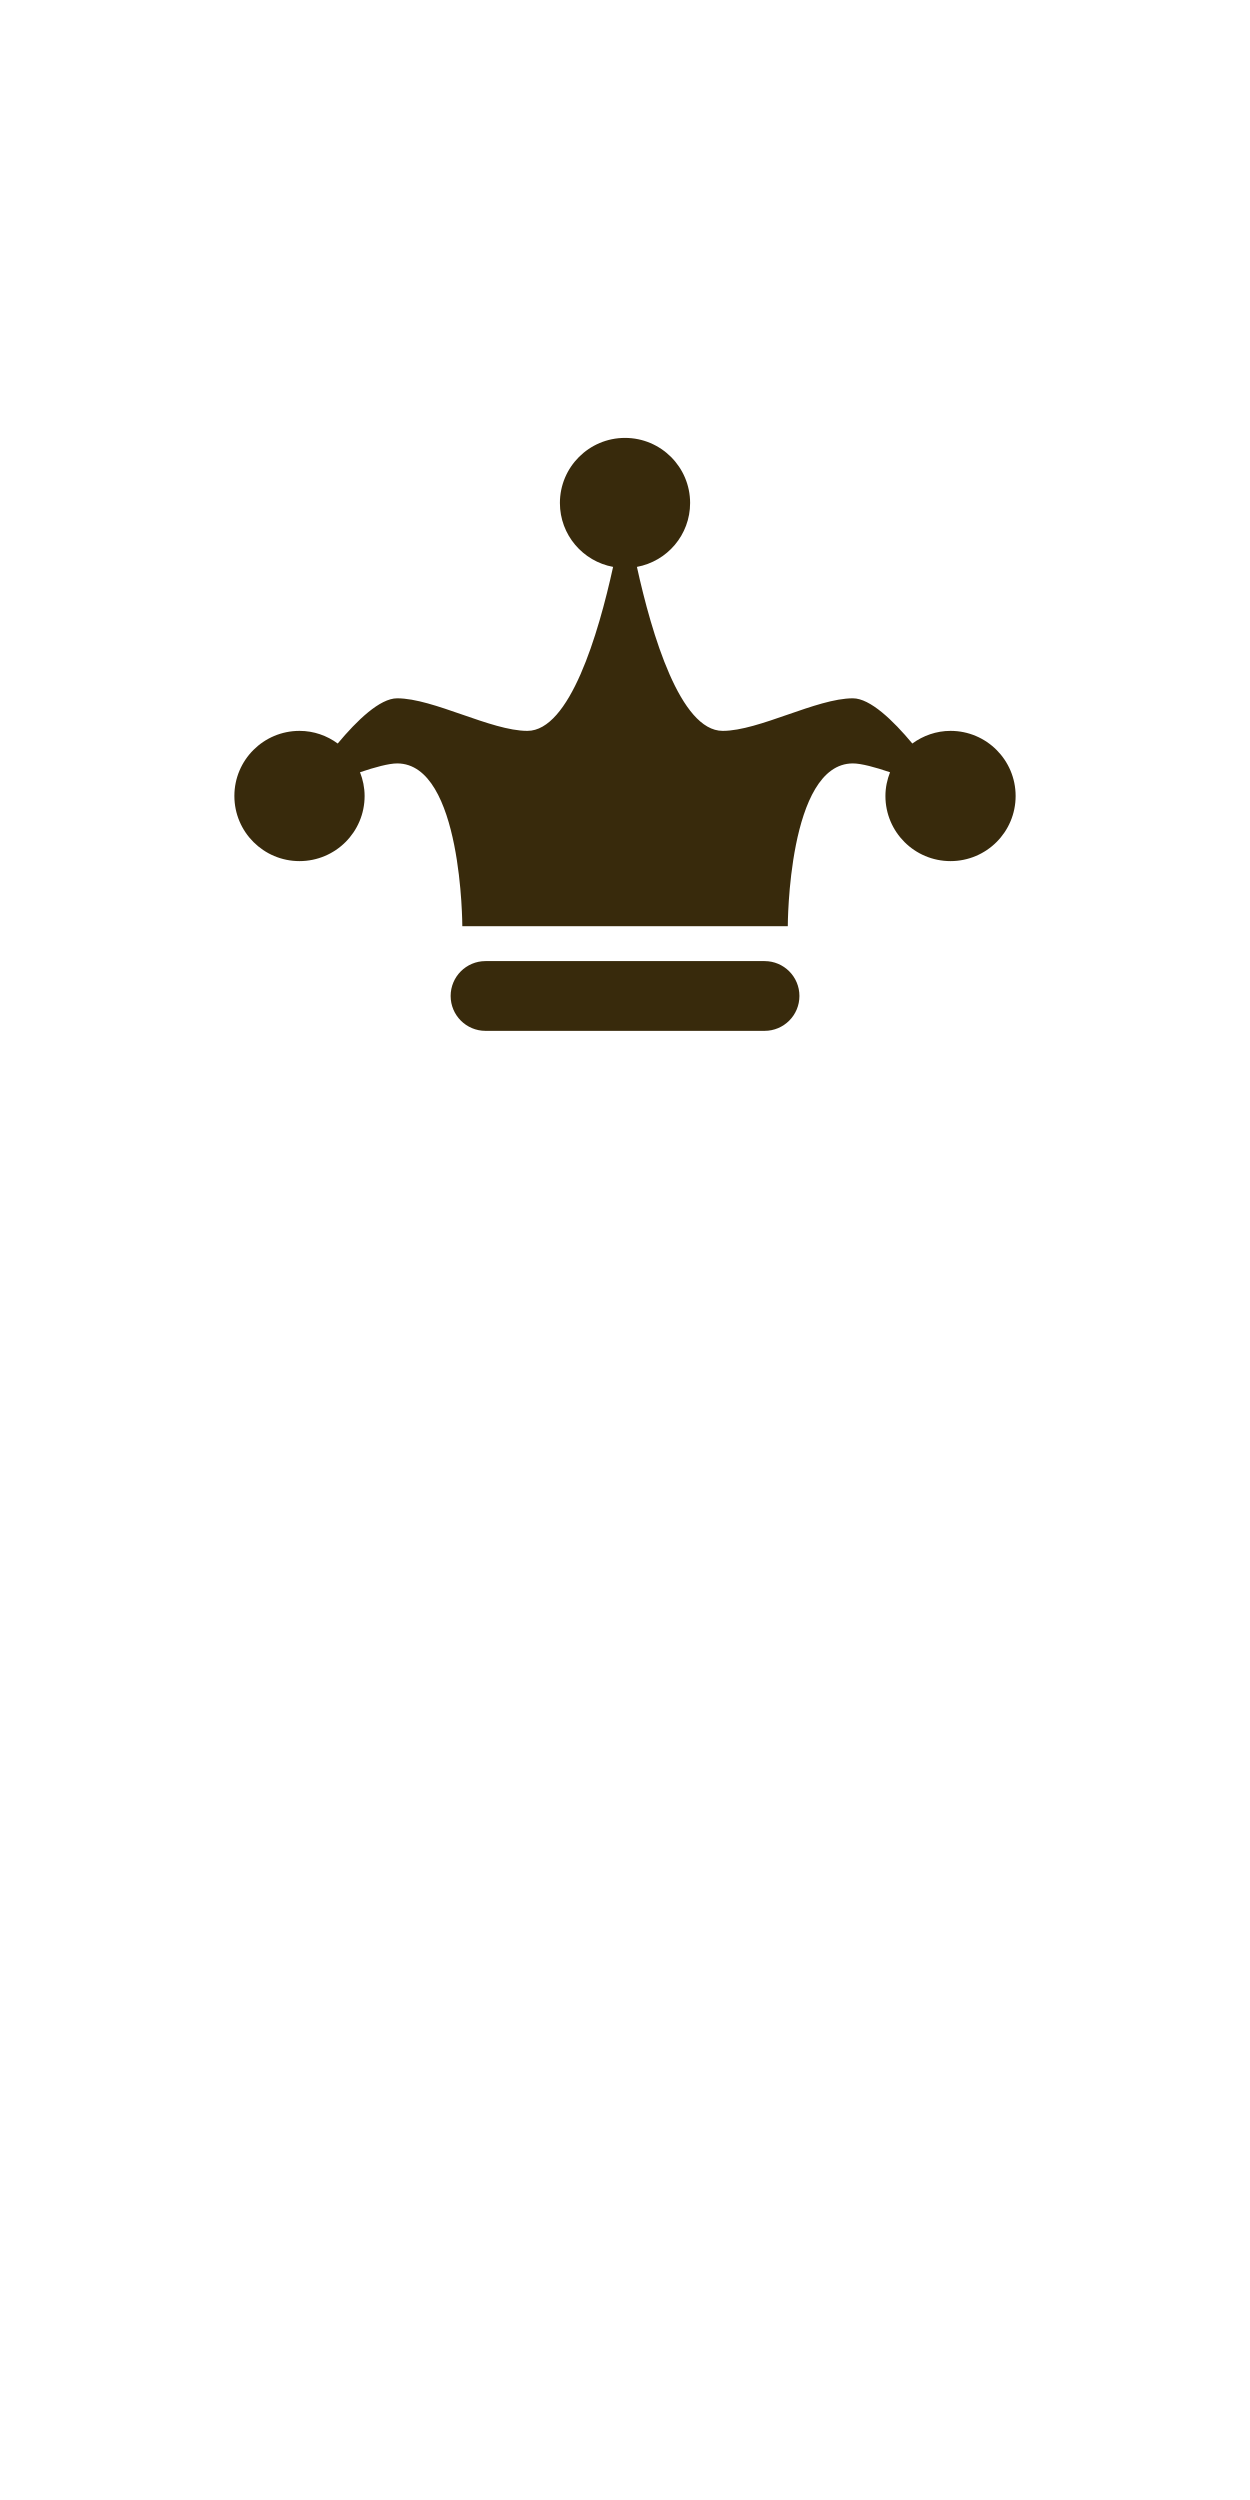
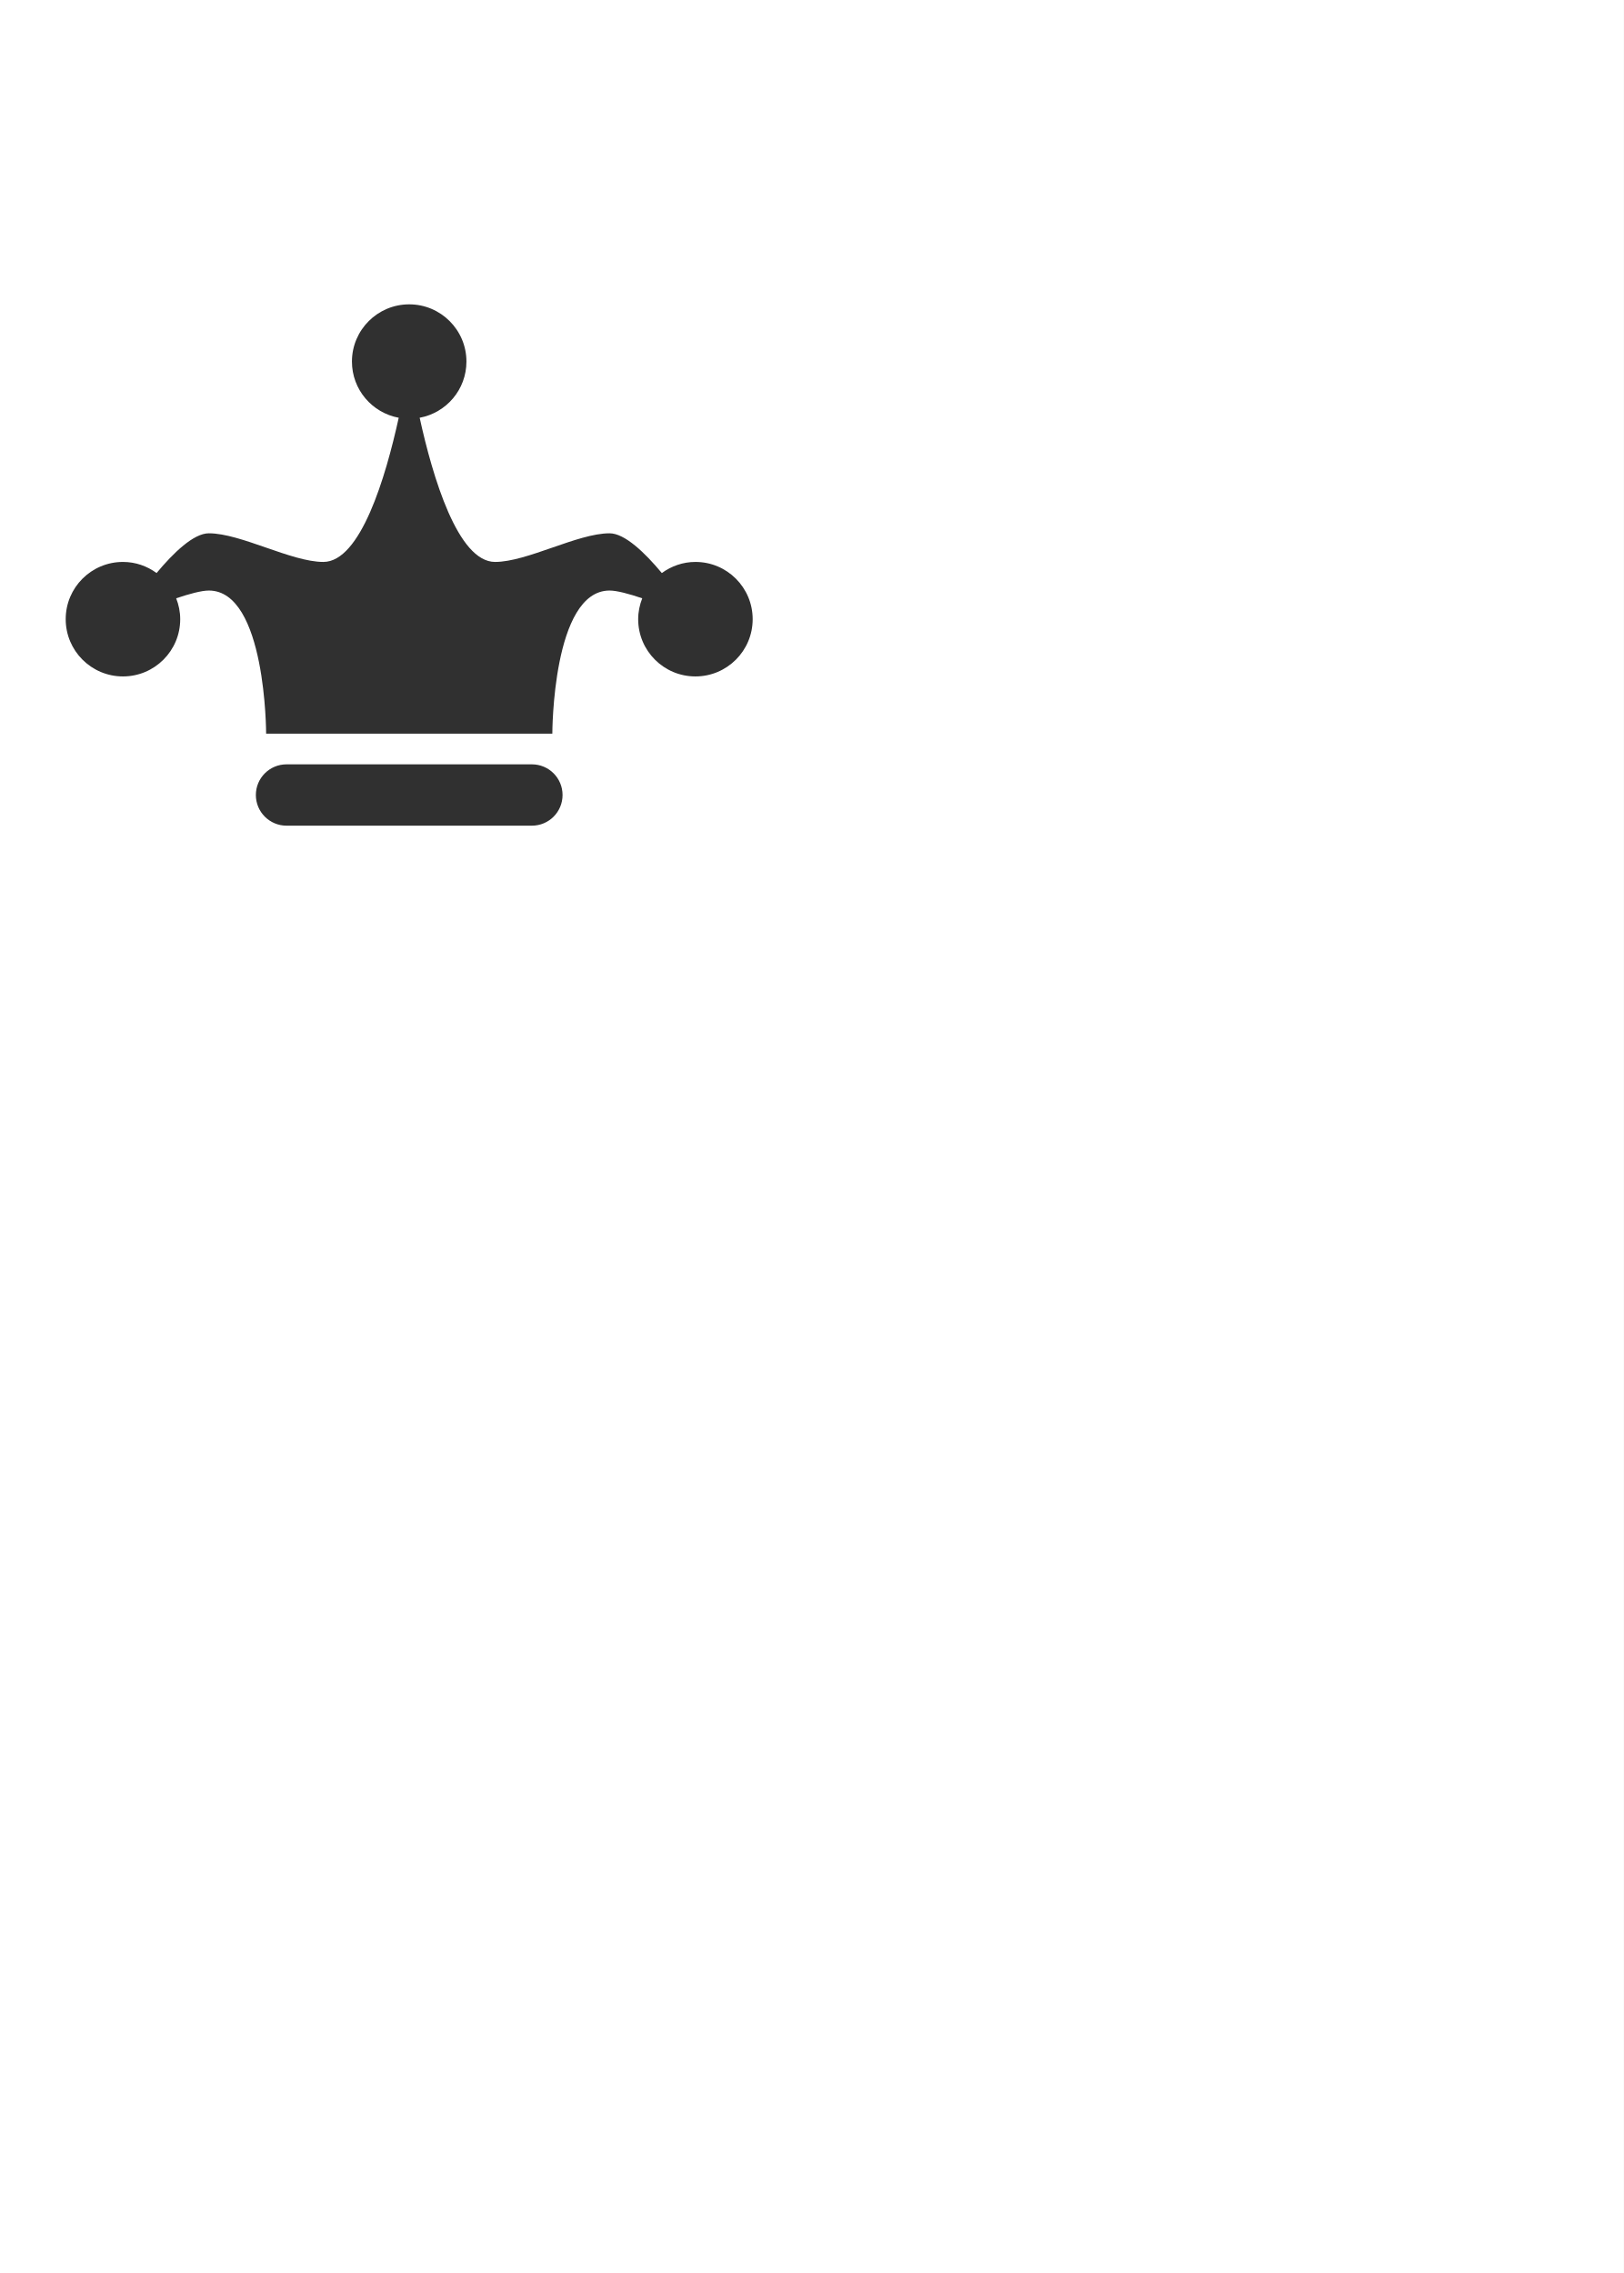
- <svg xmlns="http://www.w3.org/2000/svg" width="80" height="160" viewBox="0 0 80 160" fill="none">
-   <g clip-path="url(#clip0_20_5121)">
-     <rect width="80" height="160" fill="white" />
-     <path d="M48.931 61.51C50.165 61.51 51.163 62.508 51.163 63.742C51.163 64.977 50.165 65.975 48.931 65.975H31.073C29.841 65.975 28.841 64.977 28.841 63.742C28.841 62.508 29.841 61.51 31.073 61.51H48.931Z" fill="#382A0C" />
-     <path d="M40.001 28.026C42.3 28.026 44.167 29.892 44.167 32.191C44.167 34.232 42.7 35.924 40.763 36.281C41.711 40.596 43.54 46.776 46.252 46.776C48.58 46.776 52.255 44.692 54.585 44.692C55.69 44.693 57.154 46.103 58.389 47.585C59.078 47.083 59.92 46.776 60.835 46.776C63.136 46.776 65 48.643 65 50.944C65 53.246 63.134 55.111 60.833 55.111C58.532 55.111 56.667 53.246 56.667 50.944C56.667 50.404 56.779 49.895 56.962 49.424C56.016 49.102 55.118 48.859 54.585 48.859C50.42 48.859 50.419 59.277 50.419 59.277H29.588C29.588 59.277 29.587 48.859 25.42 48.859C24.887 48.859 23.989 49.102 23.041 49.424C23.226 49.895 23.335 50.406 23.335 50.944C23.335 53.246 21.469 55.111 19.168 55.111C16.867 55.111 15 53.244 15 50.942C15 48.641 16.866 46.776 19.168 46.776C20.085 46.776 20.927 47.081 21.614 47.585C22.849 46.103 24.311 44.692 25.418 44.692C27.746 44.692 31.423 46.776 33.751 46.776C36.463 46.776 38.292 40.598 39.238 36.281C37.303 35.924 35.834 34.232 35.834 32.191C35.834 29.892 37.7 28.026 40.001 28.026Z" fill="#382A0C" />
+ <svg xmlns="http://www.w3.org/2000/svg" width="250" height="350" viewBox="0 0 250 350" fill="none">
+   <g clip-path="url(#clip0_76_5686)">
+     <rect width="250" height="350" fill="white" />
+     <path d="M81.892 117.694C84.503 117.694 86.614 119.805 86.614 122.416C86.614 125.027 84.503 127.138 81.892 127.138H44.117C41.51 127.138 39.394 125.027 39.394 122.416C39.394 119.805 41.51 117.694 44.117 117.694H81.892Z" fill="#303030" />
+     <path d="M63.002 46.863C67.866 46.863 71.815 50.811 71.815 55.674C71.815 59.99 68.712 63.57 64.614 64.326C66.62 73.453 70.488 86.527 76.225 86.527C81.15 86.526 88.923 82.118 93.853 82.118C96.19 82.119 99.288 85.102 101.899 88.237C103.358 87.175 105.138 86.527 107.074 86.527C111.942 86.527 115.885 90.475 115.885 95.344C115.885 100.212 111.938 104.158 107.07 104.158C102.202 104.158 98.257 100.212 98.257 95.344C98.257 94.201 98.494 93.124 98.881 92.127C96.879 91.447 94.981 90.933 93.853 90.933C85.041 90.933 85.04 112.971 85.04 112.971H40.974C40.974 112.971 40.974 90.933 32.158 90.933C31.029 90.933 29.131 91.448 27.125 92.127C27.517 93.124 27.747 94.206 27.747 95.344C27.747 100.212 23.8 104.158 18.932 104.158C14.064 104.158 10.116 100.207 10.116 95.34C10.116 90.471 14.064 86.527 18.932 86.527C20.873 86.527 22.653 87.17 24.107 88.237C26.718 85.102 29.811 82.118 32.154 82.118C37.079 82.118 44.856 86.527 49.781 86.527C55.518 86.527 59.387 73.458 61.389 64.326C57.295 63.57 54.187 59.99 54.187 55.674C54.188 50.811 58.134 46.864 63.002 46.863Z" fill="#303030" />
  </g>
  <defs>
-     <clipPath id="clip0_20_5121">
-       <rect width="80" height="160" fill="white" />
+     <clipPath id="clip0_76_5686">
+       <rect width="250" height="350" fill="white" />
    </clipPath>
  </defs>
</svg>
